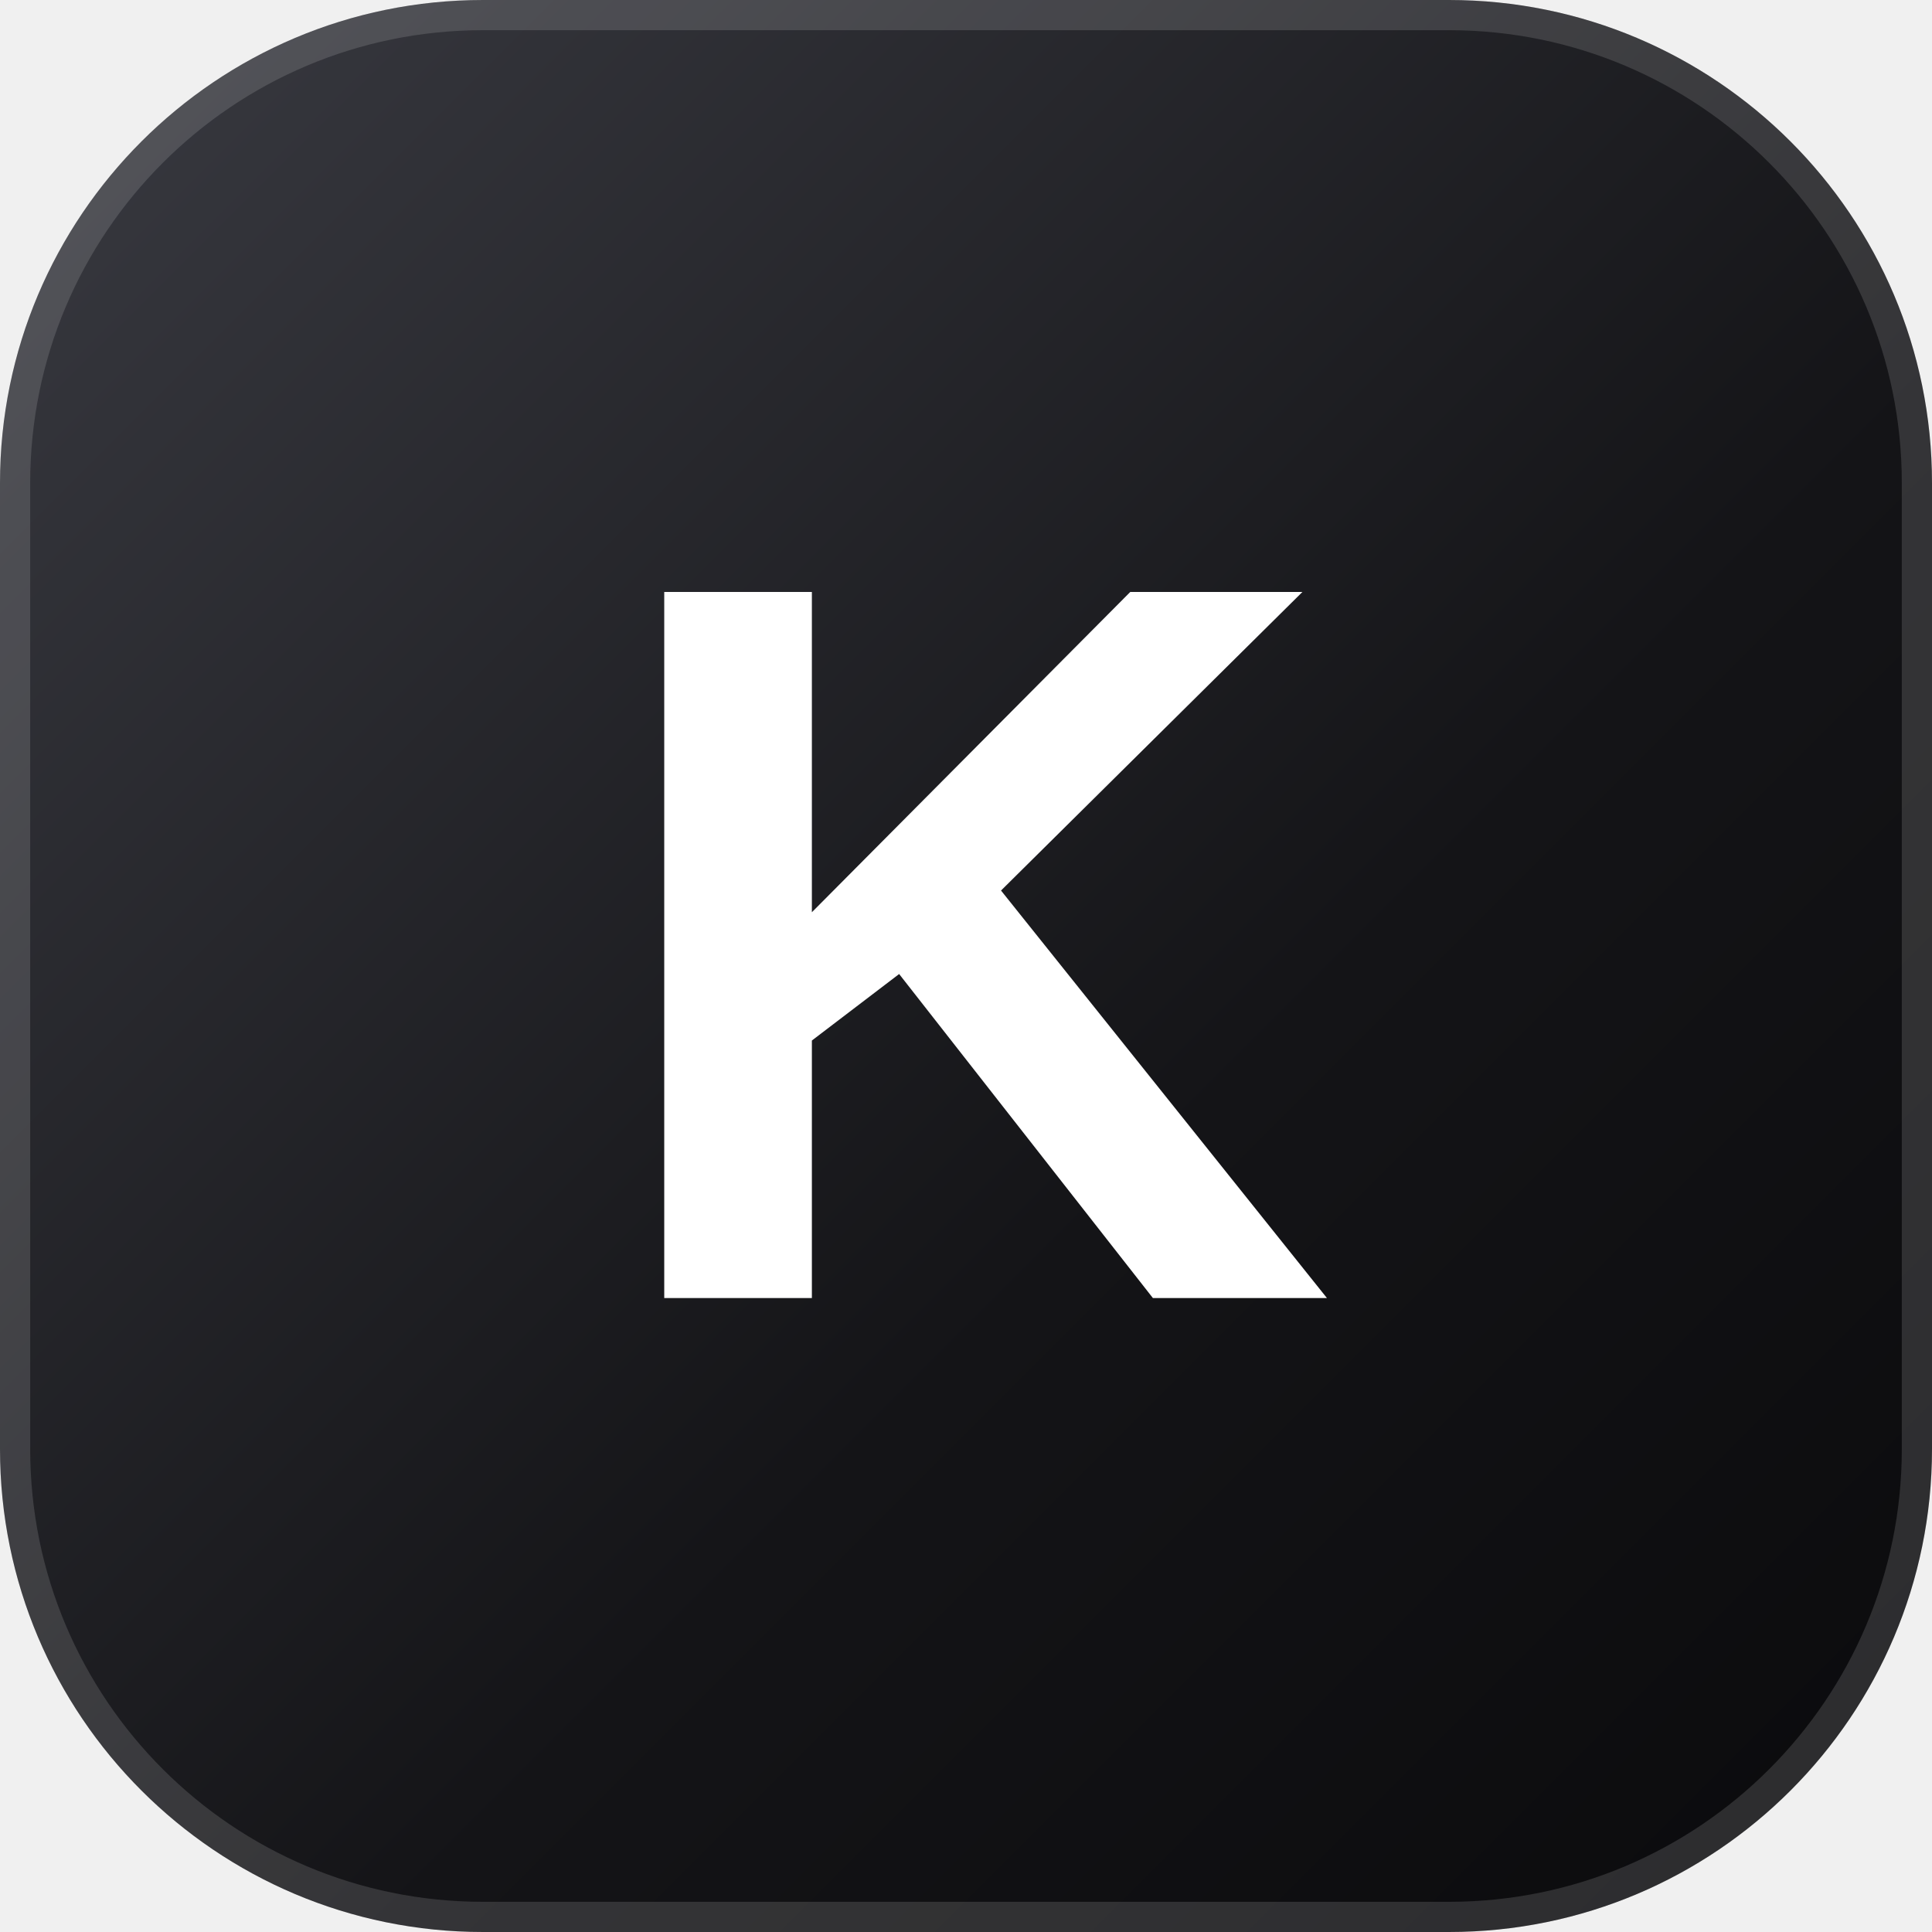
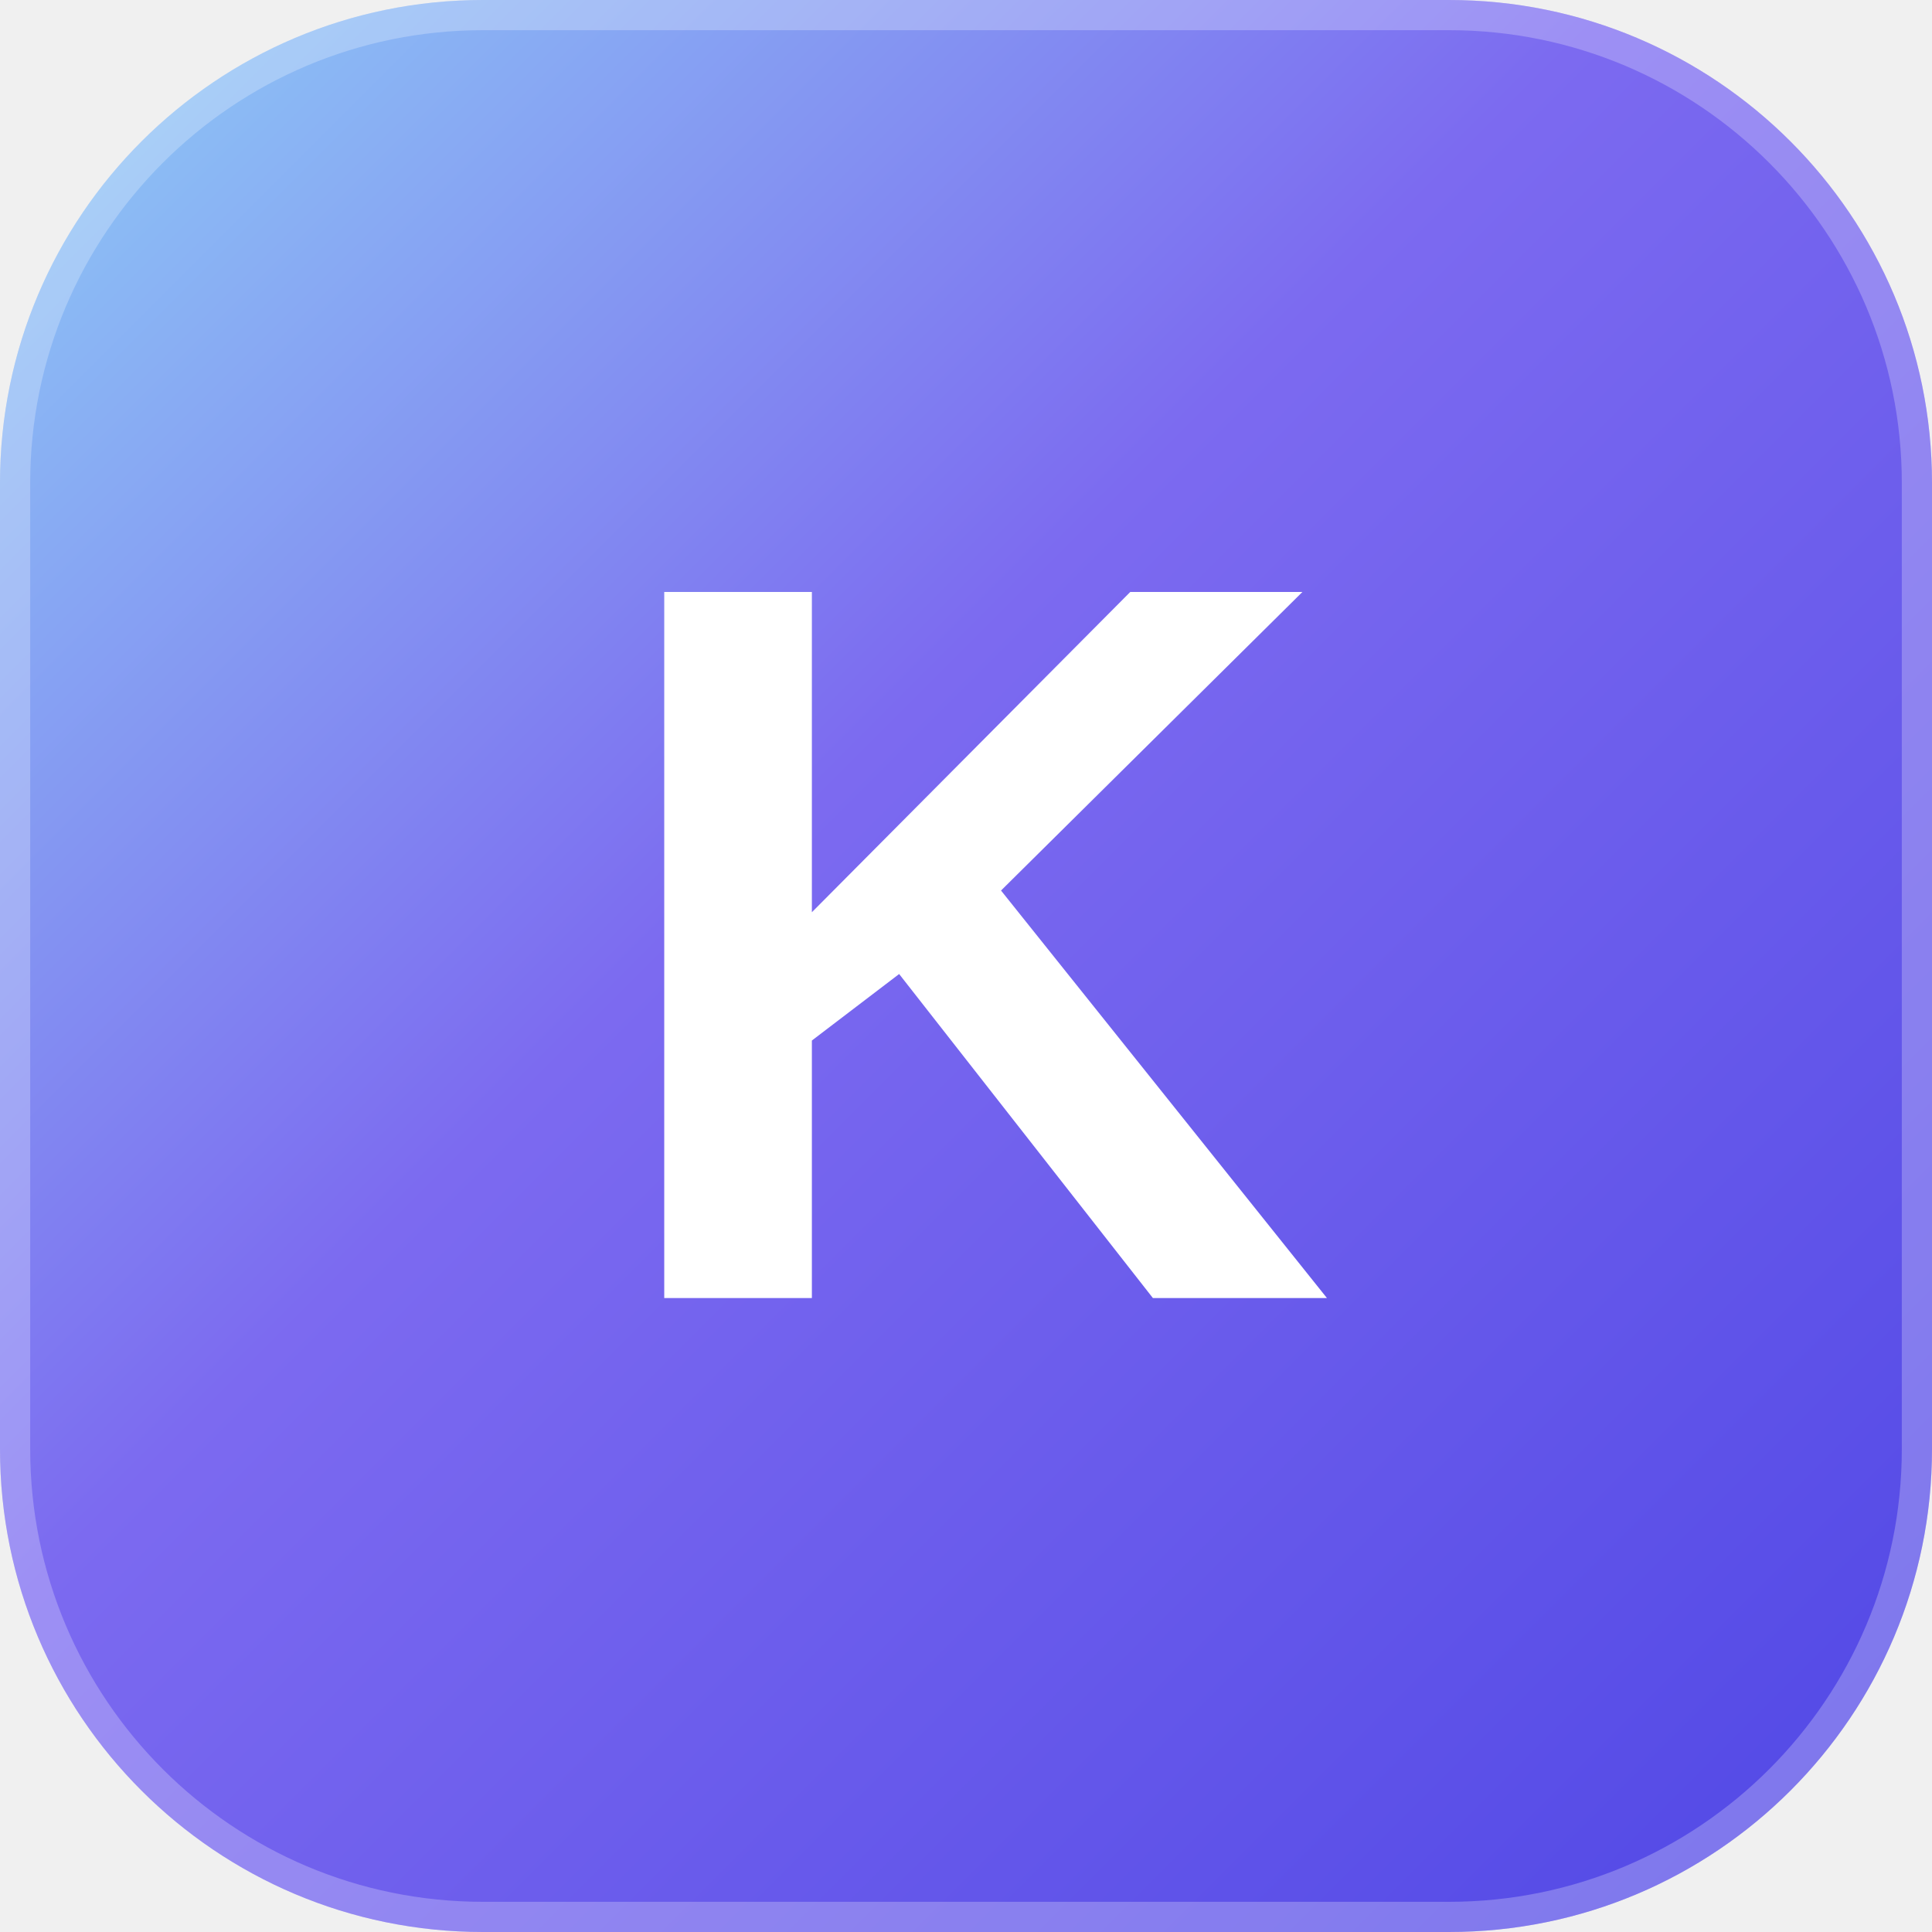
<svg xmlns="http://www.w3.org/2000/svg" width="64" height="64" viewBox="0 0 64 64">
  <defs>
    <linearGradient id="g" x1="0" y1="0" x2="1" y2="1">
-       <stop offset="0" stop-color="#3a3b42" />
-       <stop offset="0.6" stop-color="#141417" />
-       <stop offset="1" stop-color="#0a0a0c" />
+       <stop offset="0" stop-color="#8FD0F5" />
+       <stop offset="0.42" stop-color="#7C6AF0" />
+       <stop offset="1" stop-color="#4F46E5" />
    </linearGradient>
  </defs>
  <rect width="64" height="64" rx="16" fill="url(#g)" />
-   <rect x="0.5" y="0.5" width="63" height="63" rx="15.5" fill="none" stroke="rgba(255,255,255,0.14)" />
+   <rect x="0.5" y="0.5" width="63" height="63" rx="15.5" fill="none" stroke="rgba(255,255,255,0.25)" />
  <text x="32" y="43" text-anchor="middle" font-family="Arial, Helvetica, sans-serif" font-size="34" font-weight="700" fill="#ffffff">K</text>
</svg>
